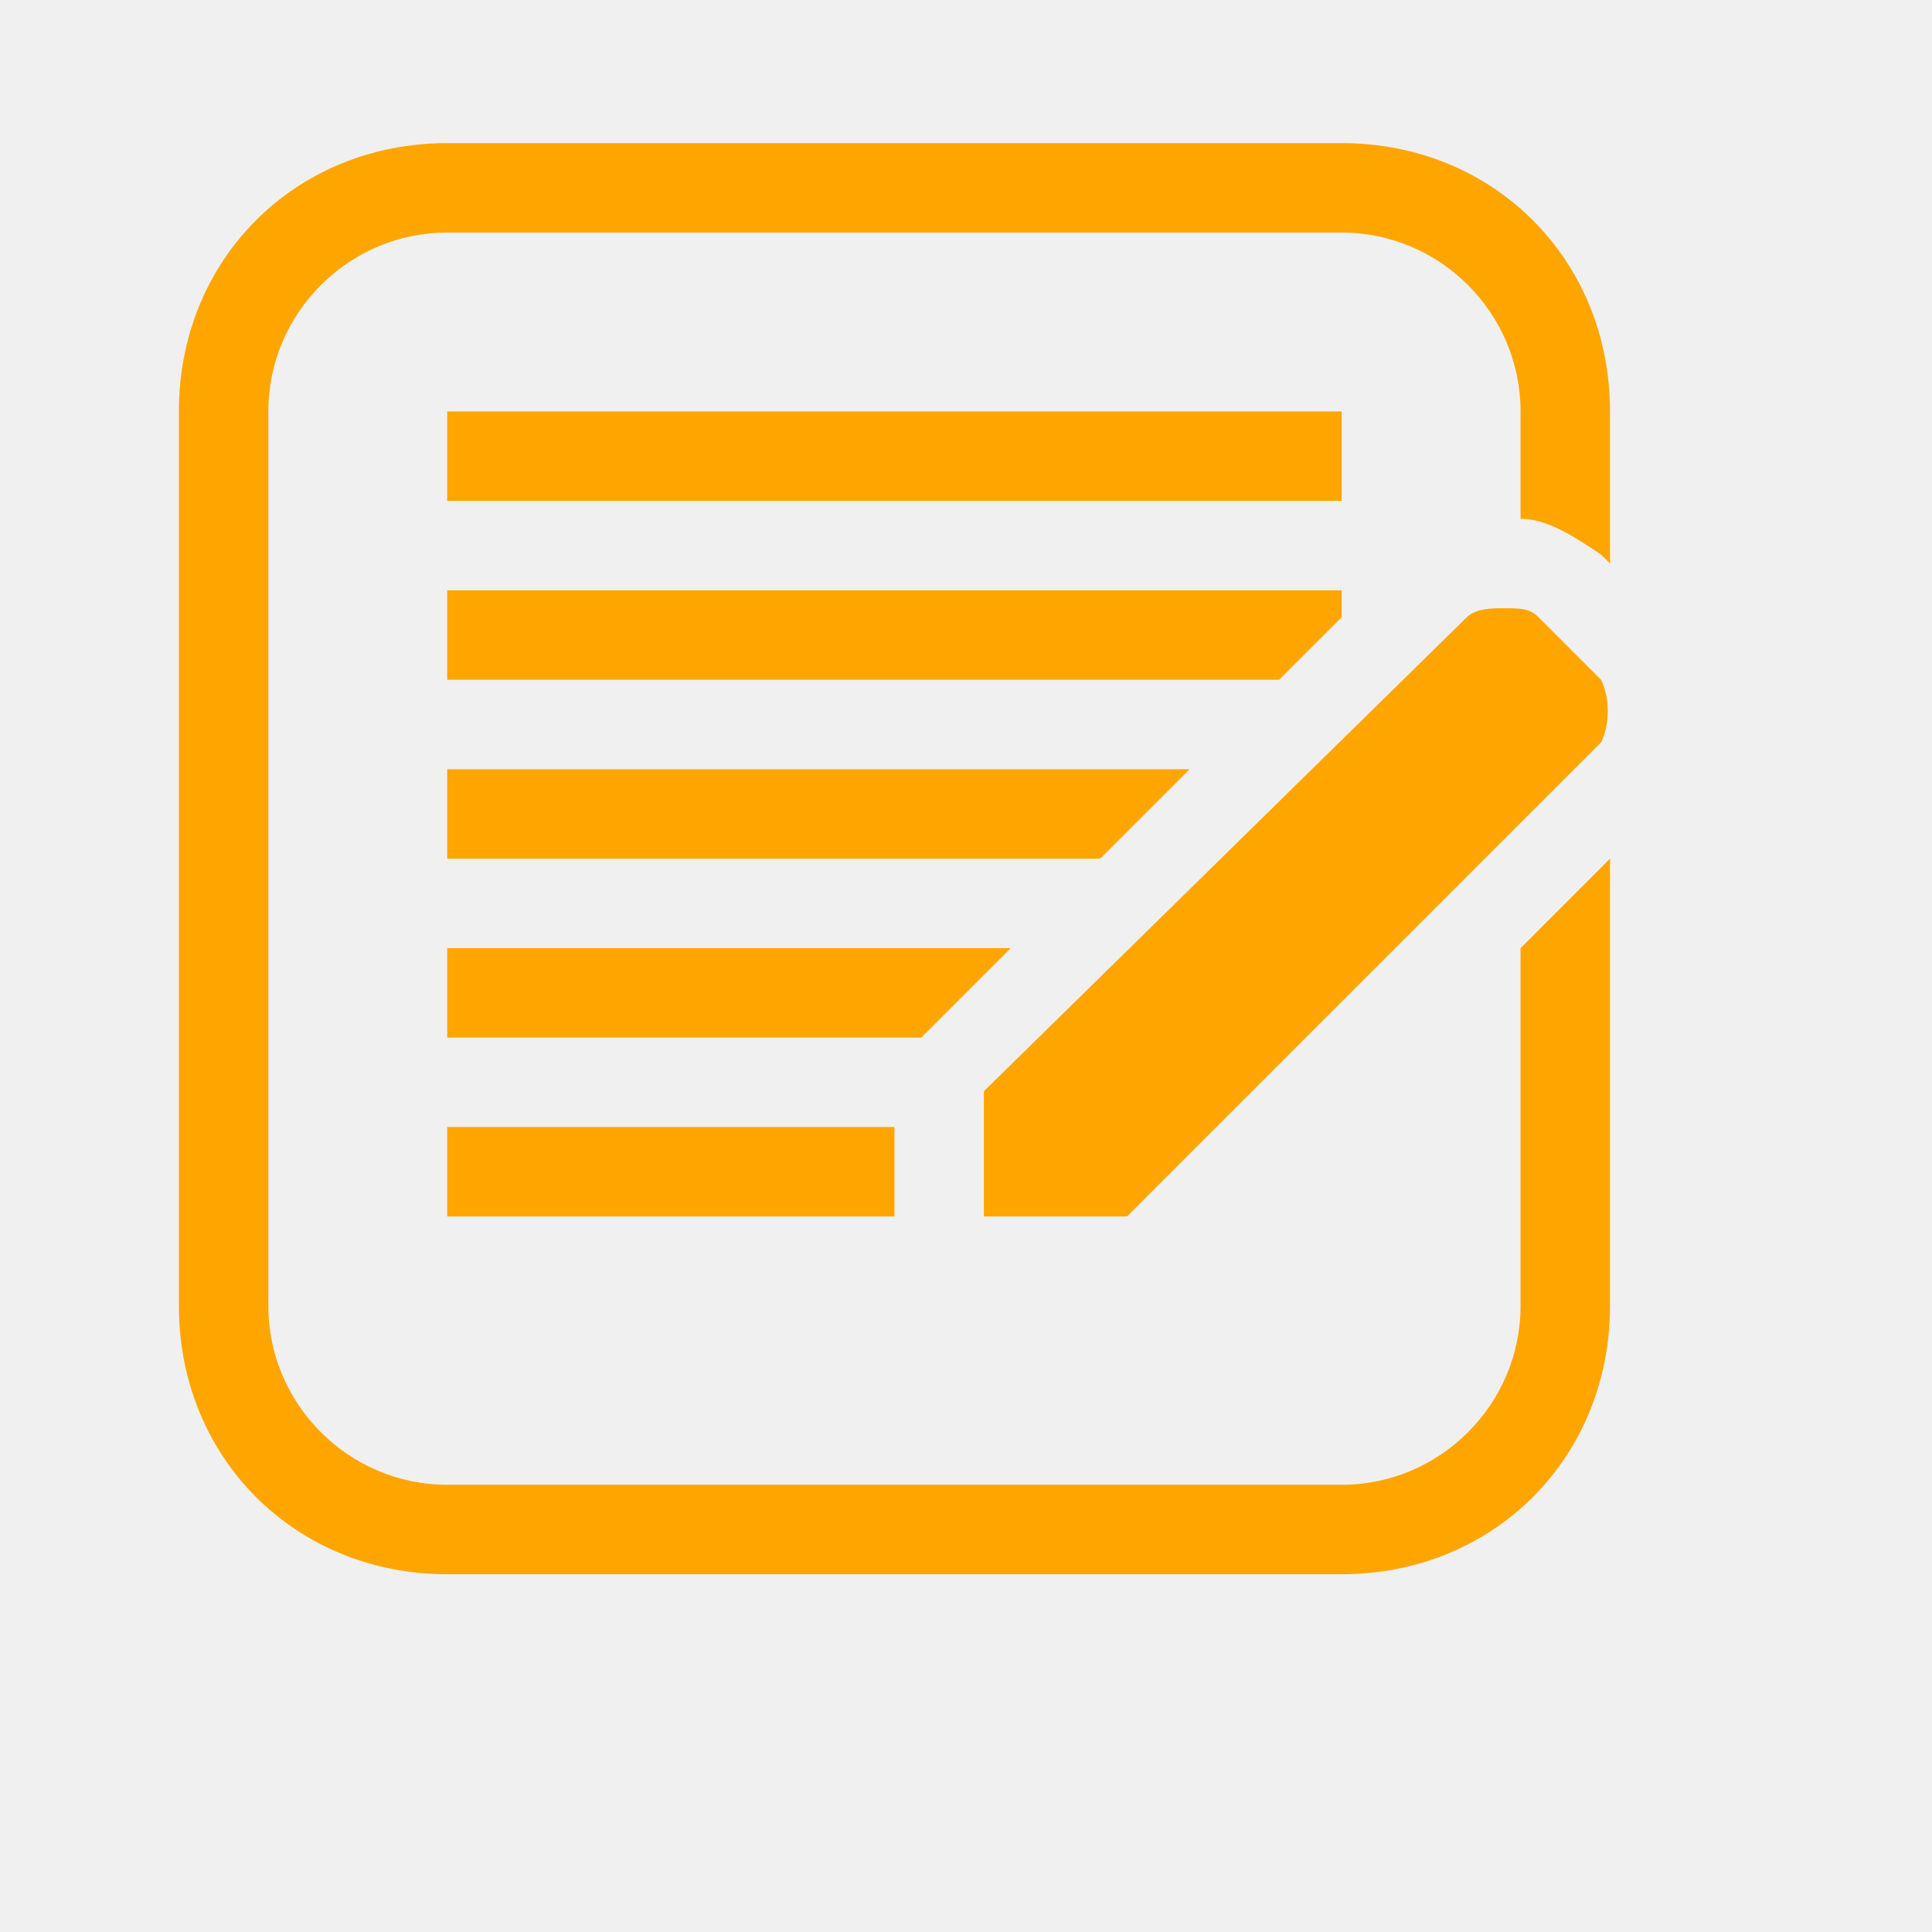
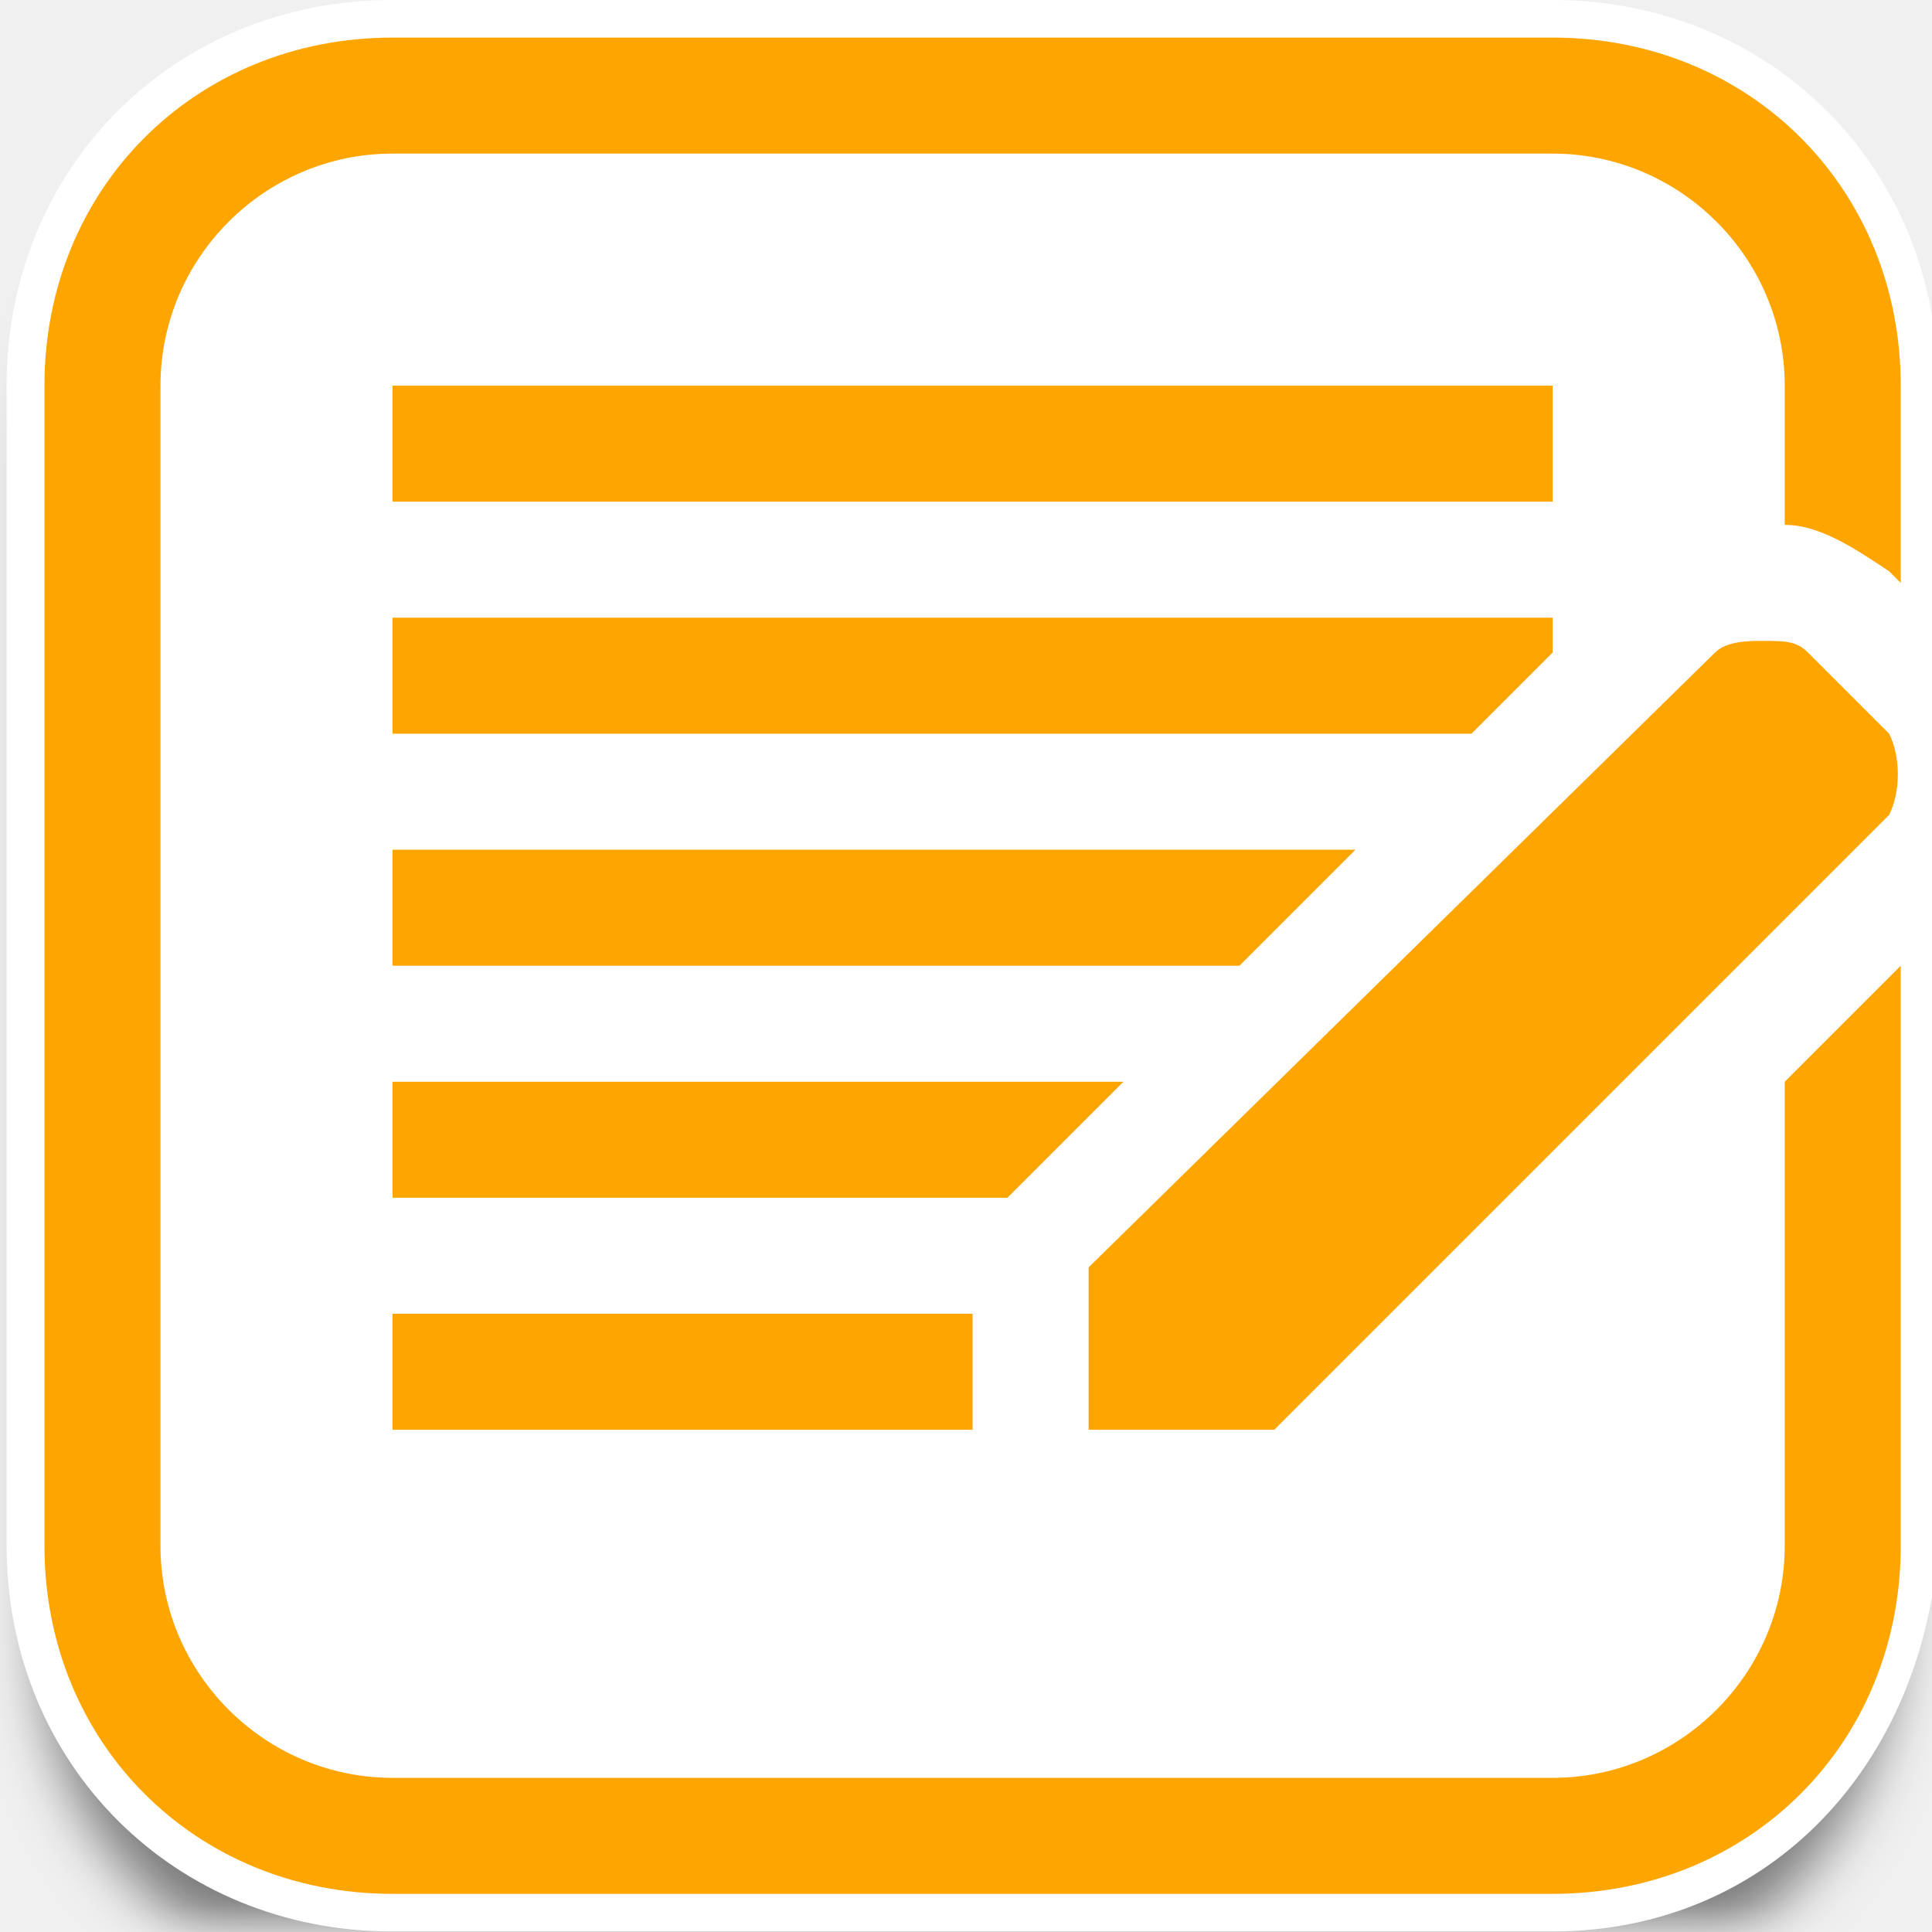
- <svg xmlns="http://www.w3.org/2000/svg" version="1.1" id="Layer_1" x="0px" y="0px" viewBox="0.8 -1.6 16.0 21.6" enable-background="new 0 0 16 16" xml:space="preserve" height="100px" width="100px">
-   <g fill="orange">
-     <path d="M15.9,6.7C16,6.5,16,6.2,15.9,6l-0.7-0.7c-0.1-0.1-0.2-0.1-0.4-0.1c-0.1,0-0.3,0-0.4,0.1L9,10.6V11v1h1.6L15.9,6.7z" />
-     <rect x="3" y="3" width="10" height="1" />
-     <polygon points="3,6 12.3,6 13,5.3 13,5 3,5  " />
-     <rect x="3" y="11" width="5" height="1" />
-     <polygon points="3,8 10.3,8 11.3,7 3,7  " />
-     <path d="M15,9v4c0,1.1-0.9,2-2,2H3c-1.1,0-2-0.9-2-2V3c0-1.1,0.9-2,2-2h10c1.1,0,2,0.9,2,2v1.2c0.3,0,0.6,0.2,0.9,0.4L16,4.7V3   c0-1.7-1.3-3-3-3H3C1.3,0,0,1.3,0,3v10c0,1.7,1.3,3,3,3h10c1.7,0,3-1.3,3-3V8L15,9z" />
-     <polygon points="3,10 8.3,10 8.4,9.9 9.3,9 3,9  " />
+ <svg xmlns="http://www.w3.org/2000/svg" version="1.1" id="Layer_1" x="0px" y="0px" viewBox="0.8 -1.6 12.335 16.648" enable-background="new 0 0 16 16" xml:space="preserve" height="77.074" width="77.096">
+   <defs id="defs21">
+     <filter style="color-interpolation-filters:sRGB;" id="filter4491">
+       <feGaussianBlur stdDeviation="0.51" result="blur" id="feGaussianBlur4493" />
+       <feComposite in="SourceGraphic" in2="blur" operator="atop" result="composite1" id="feComposite4495" />
+       <feComposite in2="composite1" operator="in" result="composite2" id="feComposite4497" />
+       <feComposite in2="composite2" operator="in" result="composite3" id="feComposite4499" />
+     </filter>
+     <filter style="color-interpolation-filters:sRGB" id="filter4561" x="-0.036" width="1.072" y="-0.036" height="1.072">
+       <feGaussianBlur stdDeviation="0.24" id="feGaussianBlur4563" />
+     </filter>
+   </defs>
+   <path style="fill:#000000;fill-opacity:1;stroke:#000000;stroke-width:0;stroke-miterlimit:4;stroke-dasharray:none;stroke-opacity:1;filter:url(#filter4561);opacity:0.5" id="path4299" d="m 14.995,12.51 c -0.127,1.695 -1.3,3 -3,3 l -10,0 c -1.7,0 -3,-1.3 -3,-3 l 0,-10 c 0,-1.7 1.3,-3 3,-3 l 10,0 c 1.7,0 3,1.3 3,3 -0.022,3.721 0.018,6.5 0,10 z" />
+   <path d="m 15.022,11.724 c -0.127,1.695 -1.3,3 -3,3 l -10,0 c -1.7,0 -3,-1.3 -3,-3 l 0,-10 c 0,-1.7 1.3,-3 3,-3 l 10,0 c 1.7,0 3,1.3 3,3 -0.022,3.721 0.018,6.5 0,10 z" id="path4208" style="fill:#ffffff;fill-opacity:1;stroke:#ffffff;stroke-width:0.648;stroke-miterlimit:4;stroke-dasharray:none;stroke-opacity:1" />
+   <g id="g3" transform="translate(-0.9756527,-1.276001)" style="fill:#ffa500;stroke:#ffffff;stroke-width:0;stroke-miterlimit:4;stroke-dasharray:none;stroke-opacity:1">
+     <path d="M 15.9,6.7 C 16,6.5 16,6.2 15.9,6 L 15.2,5.3 C 15.1,5.2 15,5.2 14.8,5.2 c -0.1,0 -0.3,0 -0.4,0.1 L 9,10.6 9,11 l 0,1 1.6,0 5.3,-5.3 z" id="path5" style="stroke:#ffffff;stroke-width:0;stroke-miterlimit:4;stroke-dasharray:none;stroke-opacity:1" />
+     <rect x="3" y="3" width="10" height="1" id="rect7" style="stroke:#ffffff;stroke-width:0;stroke-miterlimit:4;stroke-dasharray:none;stroke-opacity:1" />
+     <polygon points="13,5.3 13,5 3,5 3,6 12.3,6 " id="polygon9" style="stroke:#ffffff;stroke-width:0;stroke-miterlimit:4;stroke-dasharray:none;stroke-opacity:1" />
+     <rect x="3" y="11" width="5" height="1" id="rect11" style="stroke:#ffffff;stroke-width:0;stroke-miterlimit:4;stroke-dasharray:none;stroke-opacity:1" />
+     <polygon points="10.3,8 11.3,7 3,7 3,8 " id="polygon13" style="stroke:#ffffff;stroke-width:0;stroke-miterlimit:4;stroke-dasharray:none;stroke-opacity:1" />
+     <path d="m 15,9 0,4 c 0,1.1 -0.9,2 -2,2 L 3,15 C 1.9,15 1,14.1 1,13 L 1,3 C 1,1.9 1.9,1 3,1 l 10,0 c 1.1,0 2,0.9 2,2 l 0,1.2 c 0.3,0 0.6,0.2 0.9,0.4 L 16,4.7 16,3 C 16,1.3 14.7,0 13,0 L 3,0 C 1.3,0 0,1.3 0,3 l 0,10 c 0,1.7 1.3,3 3,3 l 10,0 c 1.7,0 3,-1.3 3,-3 l 0,-5 -1,1 z" id="path15" style="stroke:#ffffff;stroke-width:0;stroke-miterlimit:4;stroke-dasharray:none;stroke-opacity:1" />
+     <polygon points="8.4,9.9 9.3,9 3,9 3,10 8.3,10 " id="polygon17" style="stroke:#ffffff;stroke-width:0;stroke-miterlimit:4;stroke-dasharray:none;stroke-opacity:1" />
  </g>
</svg>
